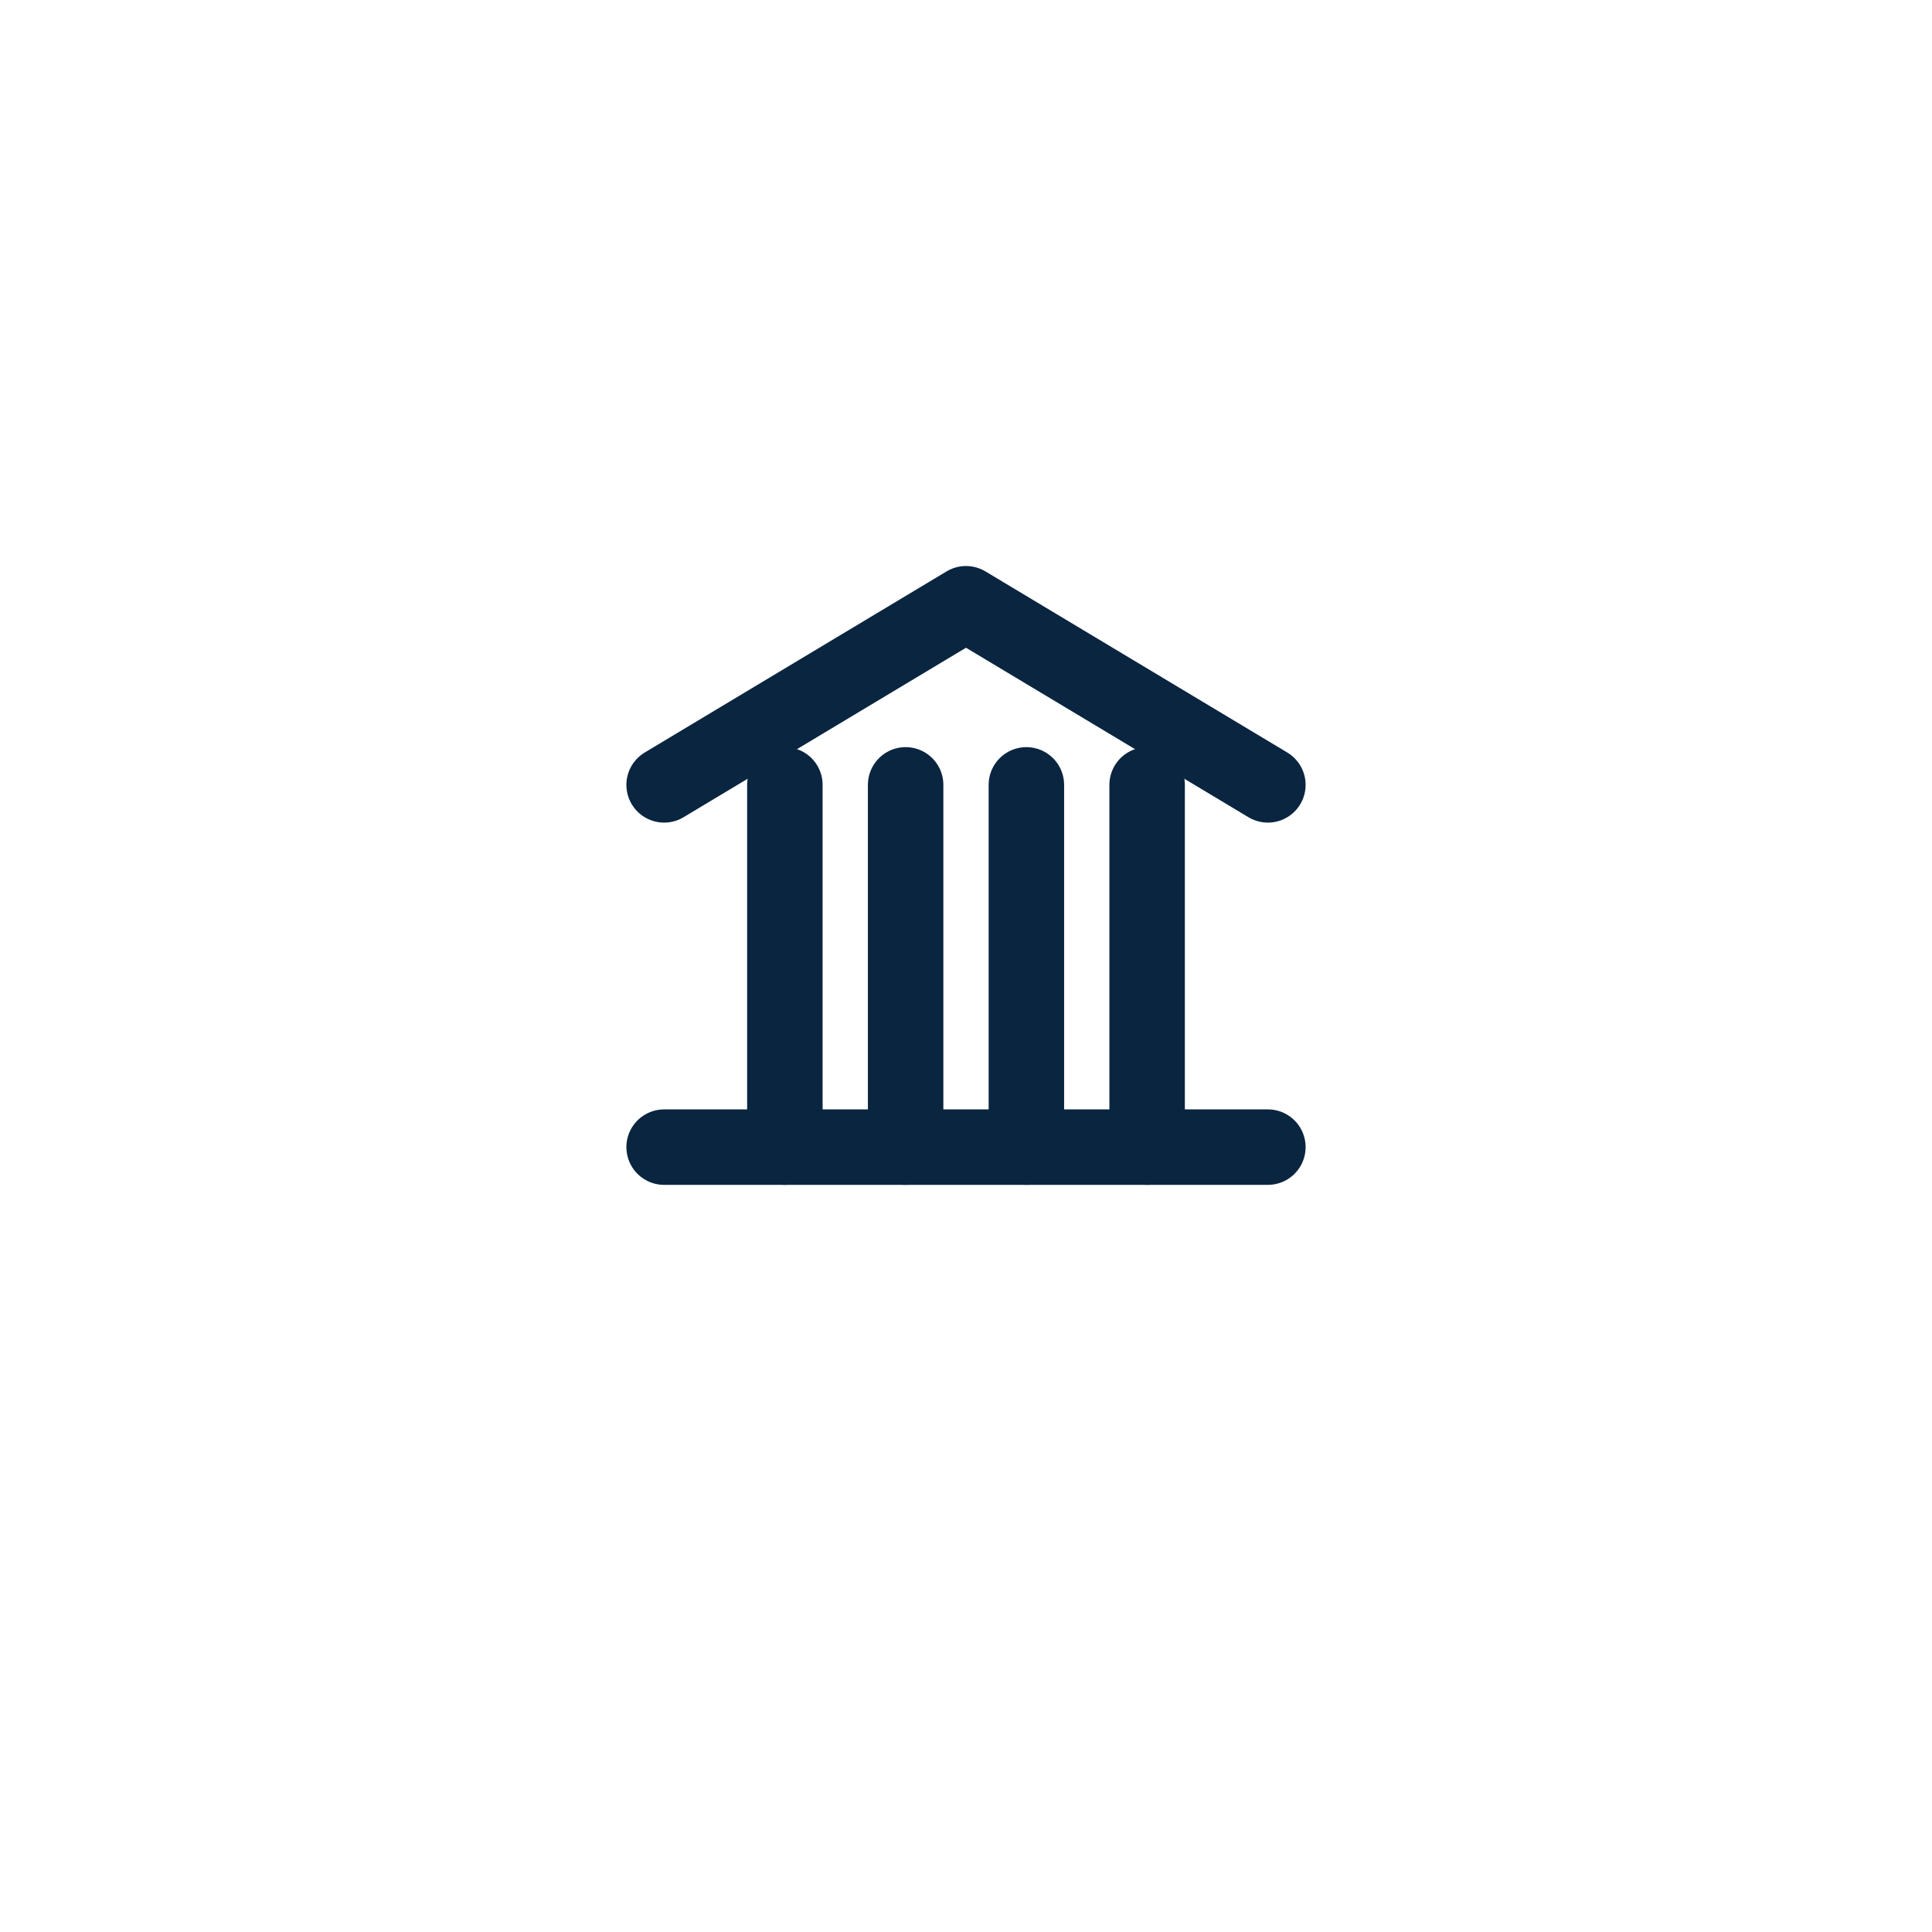
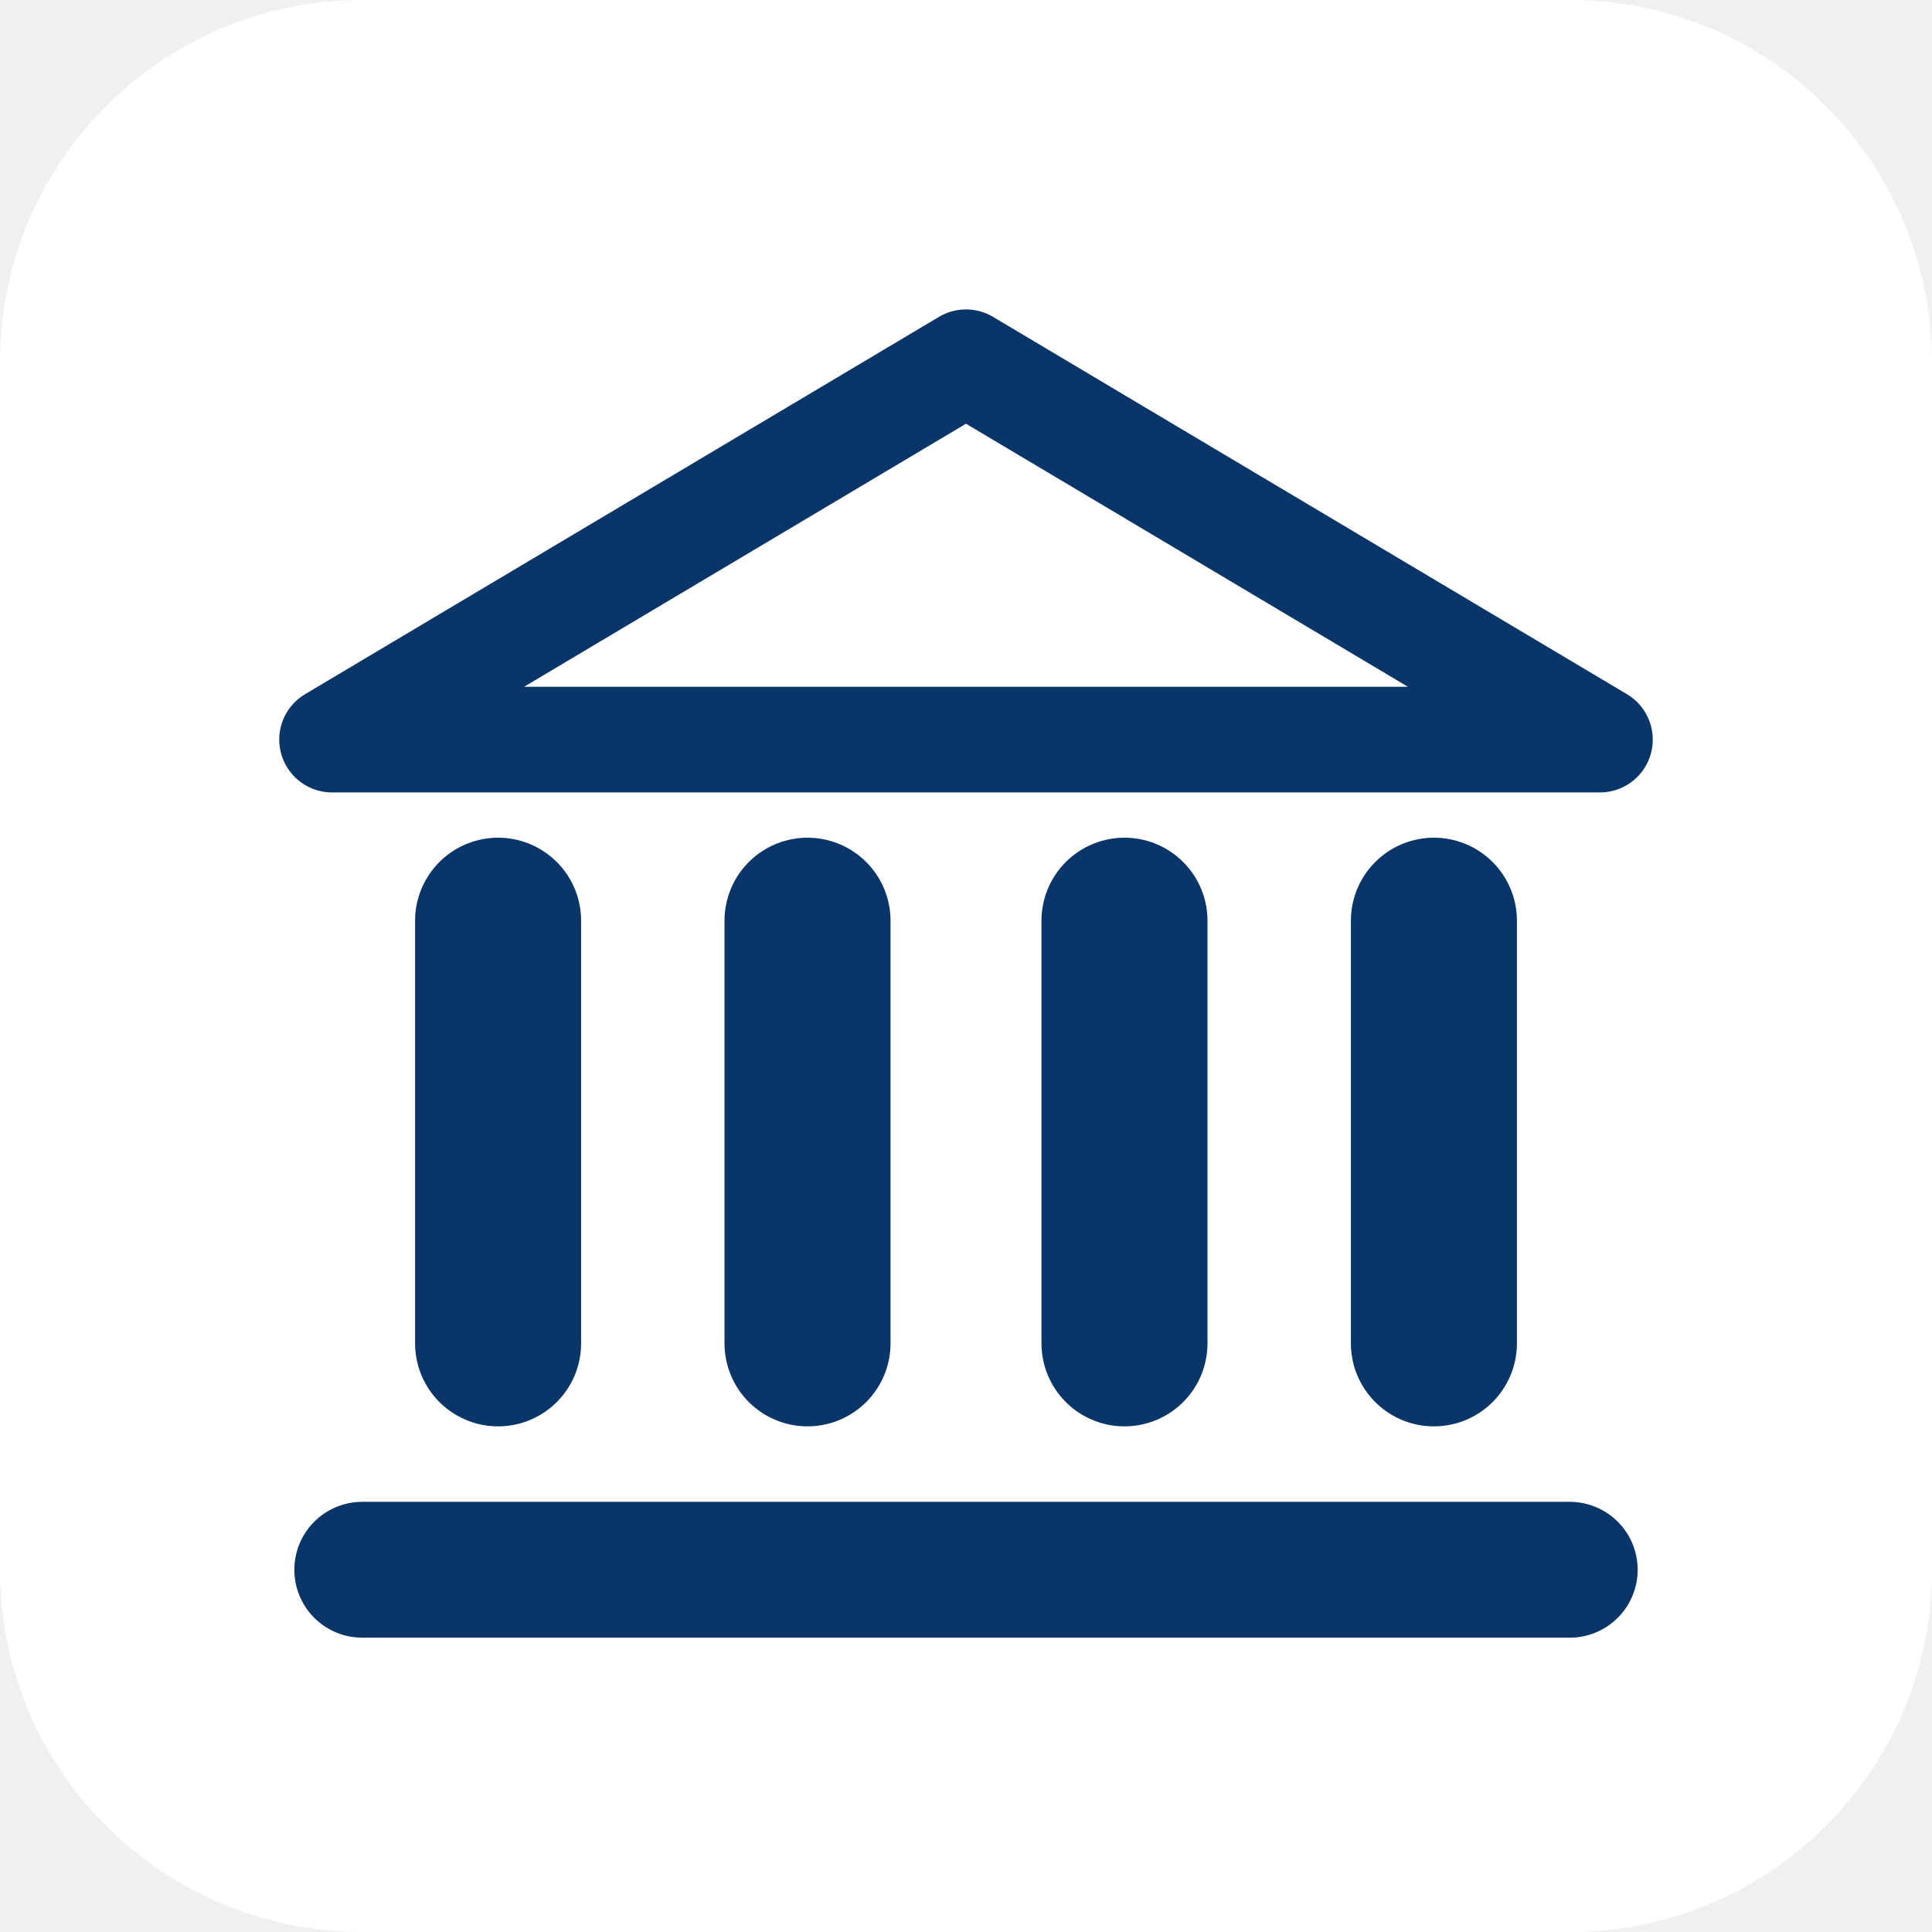
- <svg xmlns="http://www.w3.org/2000/svg" viewBox="0 0 64 64">
-   <rect width="64" height="64" fill="white" />
-   <g transform="translate(32, 32)">
-     <g fill="none" stroke="#0A2540" stroke-width="2.5" stroke-linecap="round" stroke-linejoin="round">
-       <path d="M -10 -6 L 0 -12 L 10 -6" />
-       <line x1="-10" y1="6" x2="10" y2="6" />
-       <line x1="-6" y1="-6" x2="-6" y2="6" />
-       <line x1="-2" y1="-6" x2="-2" y2="6" />
-       <line x1="2" y1="-6" x2="2" y2="6" />
-       <line x1="6" y1="-6" x2="6" y2="6" />
-     </g>
-   </g>
+ <svg xmlns="http://www.w3.org/2000/svg" width="64" height="64" viewBox="0 0 512 512" fill="none">
+   <rect width="512" height="512" rx="96" fill="#FFFFFF" />
+   <path d="M88 196L256 96L424 196H88Z" stroke="#0A3568" stroke-width="28" stroke-linejoin="round" />
+   <path d="M96 416H416" stroke="#0A3568" stroke-width="36" stroke-linecap="round" />
+   <path d="M132 244V356" stroke="#0A3568" stroke-width="44" stroke-linecap="round" />
+   <path d="M214 244V356" stroke="#0A3568" stroke-width="44" stroke-linecap="round" />
+   <path d="M298 244V356" stroke="#0A3568" stroke-width="44" stroke-linecap="round" />
+   <path d="M380 244V356" stroke="#0A3568" stroke-width="44" stroke-linecap="round" />
</svg>
